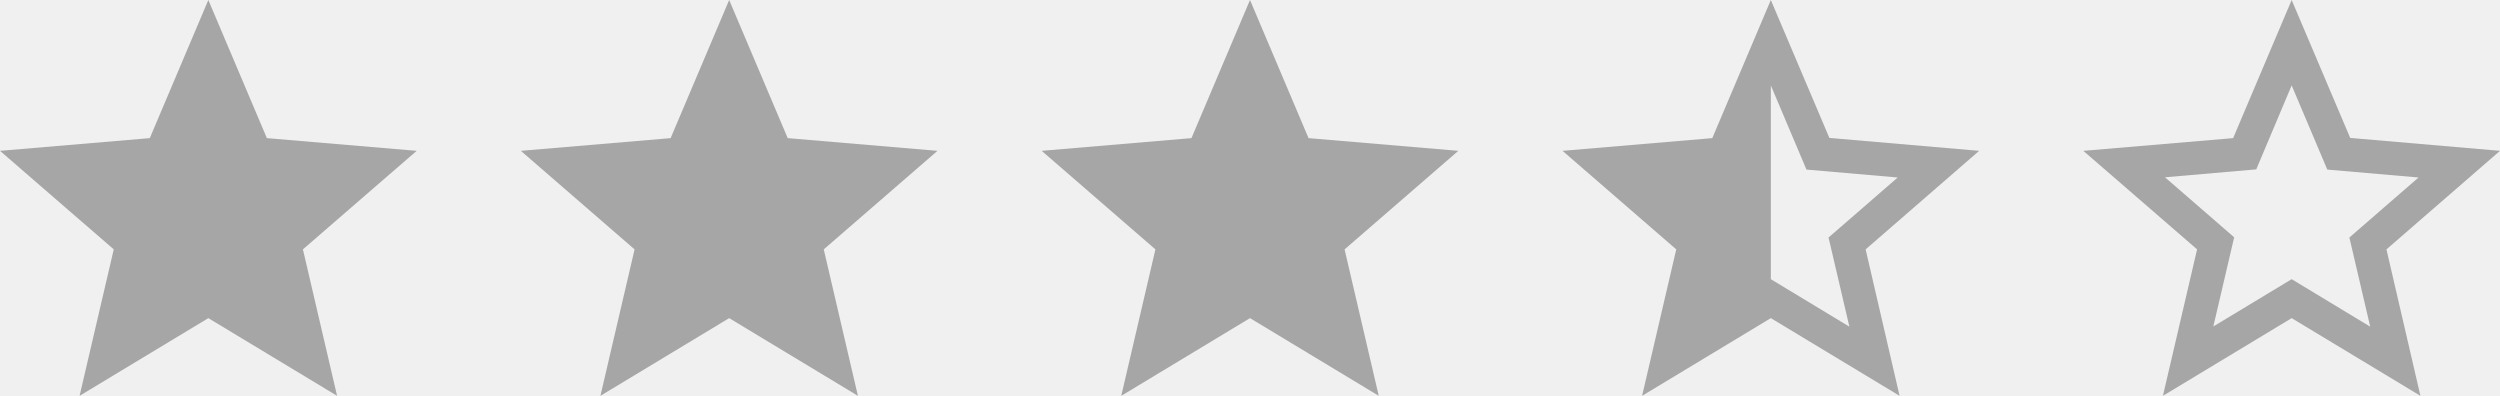
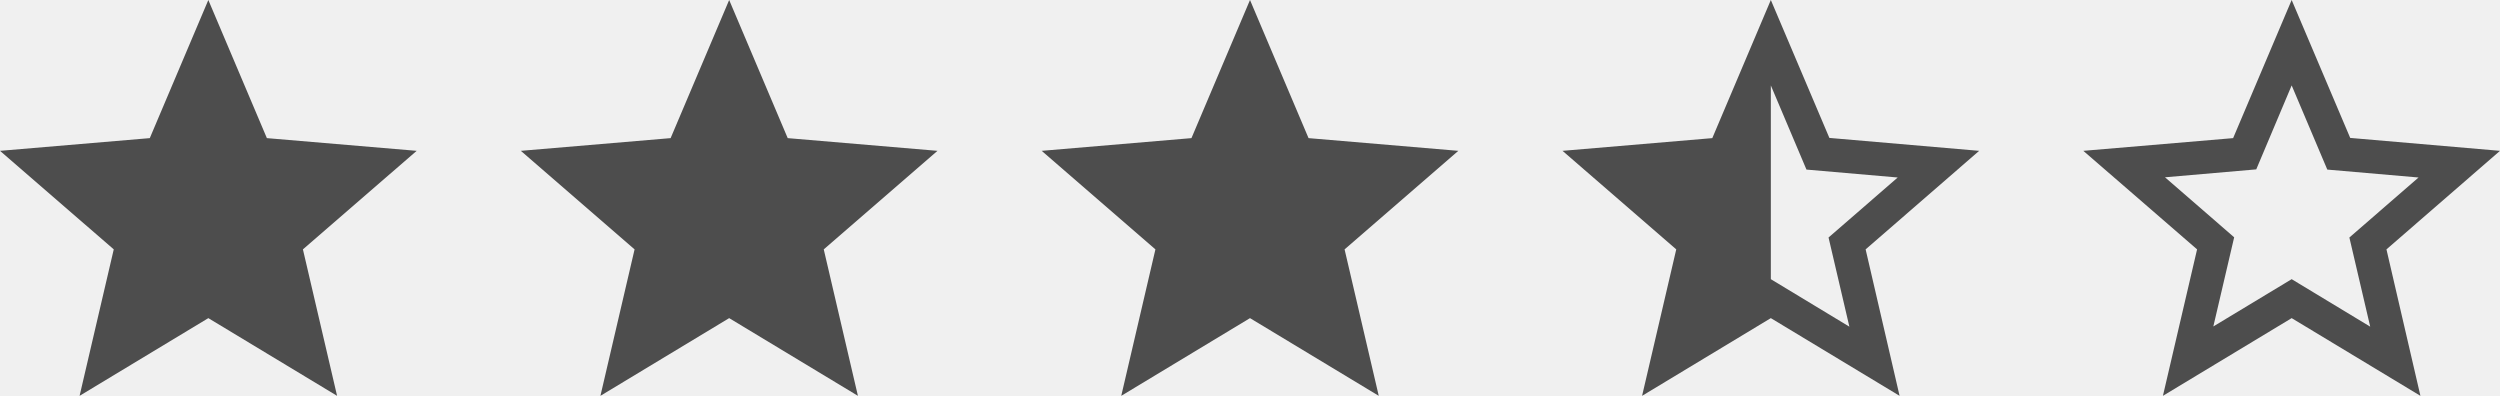
<svg xmlns="http://www.w3.org/2000/svg" width="120" height="19" viewBox="0 0 120 19" fill="none">
  <mask id="mask0_4_151" style="mask-type:alpha" maskUnits="userSpaceOnUse" x="0" y="0" width="20" height="19">
    <path fill-rule="evenodd" clip-rule="evenodd" d="M10 15.27L16.18 19L14.54 11.97L20 7.24L12.81 6.63L10 0L7.19 6.63L0 7.24L5.46 11.97L3.82 19L10 15.27Z" fill="white" />
  </mask>
  <g mask="url(#mask0_4_151)">
-     <rect x="-3" y="-3" width="26" height="26" fill="#a6a6a6" />
+     <rect x="-3" y="-3" width="26" height="26" class="primaryColor" fill="#4D4D4D" />
  </g>
  <mask id="mask1_4_151" style="mask-type:alpha" maskUnits="userSpaceOnUse" x="25" y="0" width="20" height="19">
    <path fill-rule="evenodd" clip-rule="evenodd" d="M35 15.27L41.18 19L39.54 11.97L45 7.24L37.81 6.63L35 0L32.19 6.63L25 7.24L30.46 11.97L28.82 19L35 15.27Z" fill="white" />
  </mask>
  <g mask="url(#mask1_4_151)">
-     <rect x="22" y="-3" width="26" height="26" fill="#a6a6a6" />
+     <rect x="22" y="-3" width="26" height="26" class="primaryColor" fill="#4D4D4D" />
  </g>
  <mask id="mask2_4_151" style="mask-type:alpha" maskUnits="userSpaceOnUse" x="50" y="0" width="20" height="19">
    <path fill-rule="evenodd" clip-rule="evenodd" d="M60 15.27L66.18 19L64.54 11.97L70 7.24L62.81 6.63L60 0L57.19 6.63L50 7.24L55.46 11.97L53.82 19L60 15.27Z" fill="white" />
  </mask>
  <g mask="url(#mask2_4_151)">
-     <rect x="47" y="-3" width="26" height="26" fill="#a6a6a6" />
+     <rect x="47" y="-3" width="26" height="26" class="primaryColor" fill="#4D4D4D" />
  </g>
  <mask id="mask3_4_151" style="mask-type:alpha" maskUnits="userSpaceOnUse" x="75" y="0" width="20" height="19">
    <path fill-rule="evenodd" clip-rule="evenodd" d="M95 7.24L87.81 6.62L85 0L82.19 6.63L75 7.24L80.46 11.97L78.82 19L85 15.27L91.18 19L89.55 11.97L95 7.24ZM85 13.4V4.1L86.71 8.14L91.09 8.52L87.77 11.4L88.77 15.68L85 13.4Z" fill="white" />
  </mask>
  <g mask="url(#mask3_4_151)">
-     <rect x="72" y="-3" width="26" height="26" fill="#a6a6a6" />
+     <rect x="72" y="-3" width="26" height="26" class="primaryColor" fill="#4D4D4D" />
  </g>
  <mask id="mask4_4_151" style="mask-type:alpha" maskUnits="userSpaceOnUse" x="100" y="0" width="20" height="19">
    <path fill-rule="evenodd" clip-rule="evenodd" d="M120 7.24L112.81 6.62L110 0L107.19 6.63L100 7.24L105.46 11.97L103.82 19L110 15.27L116.18 19L114.55 11.97L120 7.24ZM110 13.4L106.24 15.67L107.24 11.39L103.92 8.51L108.3 8.13L110 4.1L111.71 8.14L116.09 8.52L112.77 11.4L113.77 15.68L110 13.4Z" fill="white" />
  </mask>
  <g mask="url(#mask4_4_151)">
-     <rect x="97" y="-3" width="26" height="26" fill="#a6a6a6" />
+     <rect x="97" y="-3" width="26" height="26" class="primaryColor" fill="#4D4D4D" />
  </g>
</svg>
